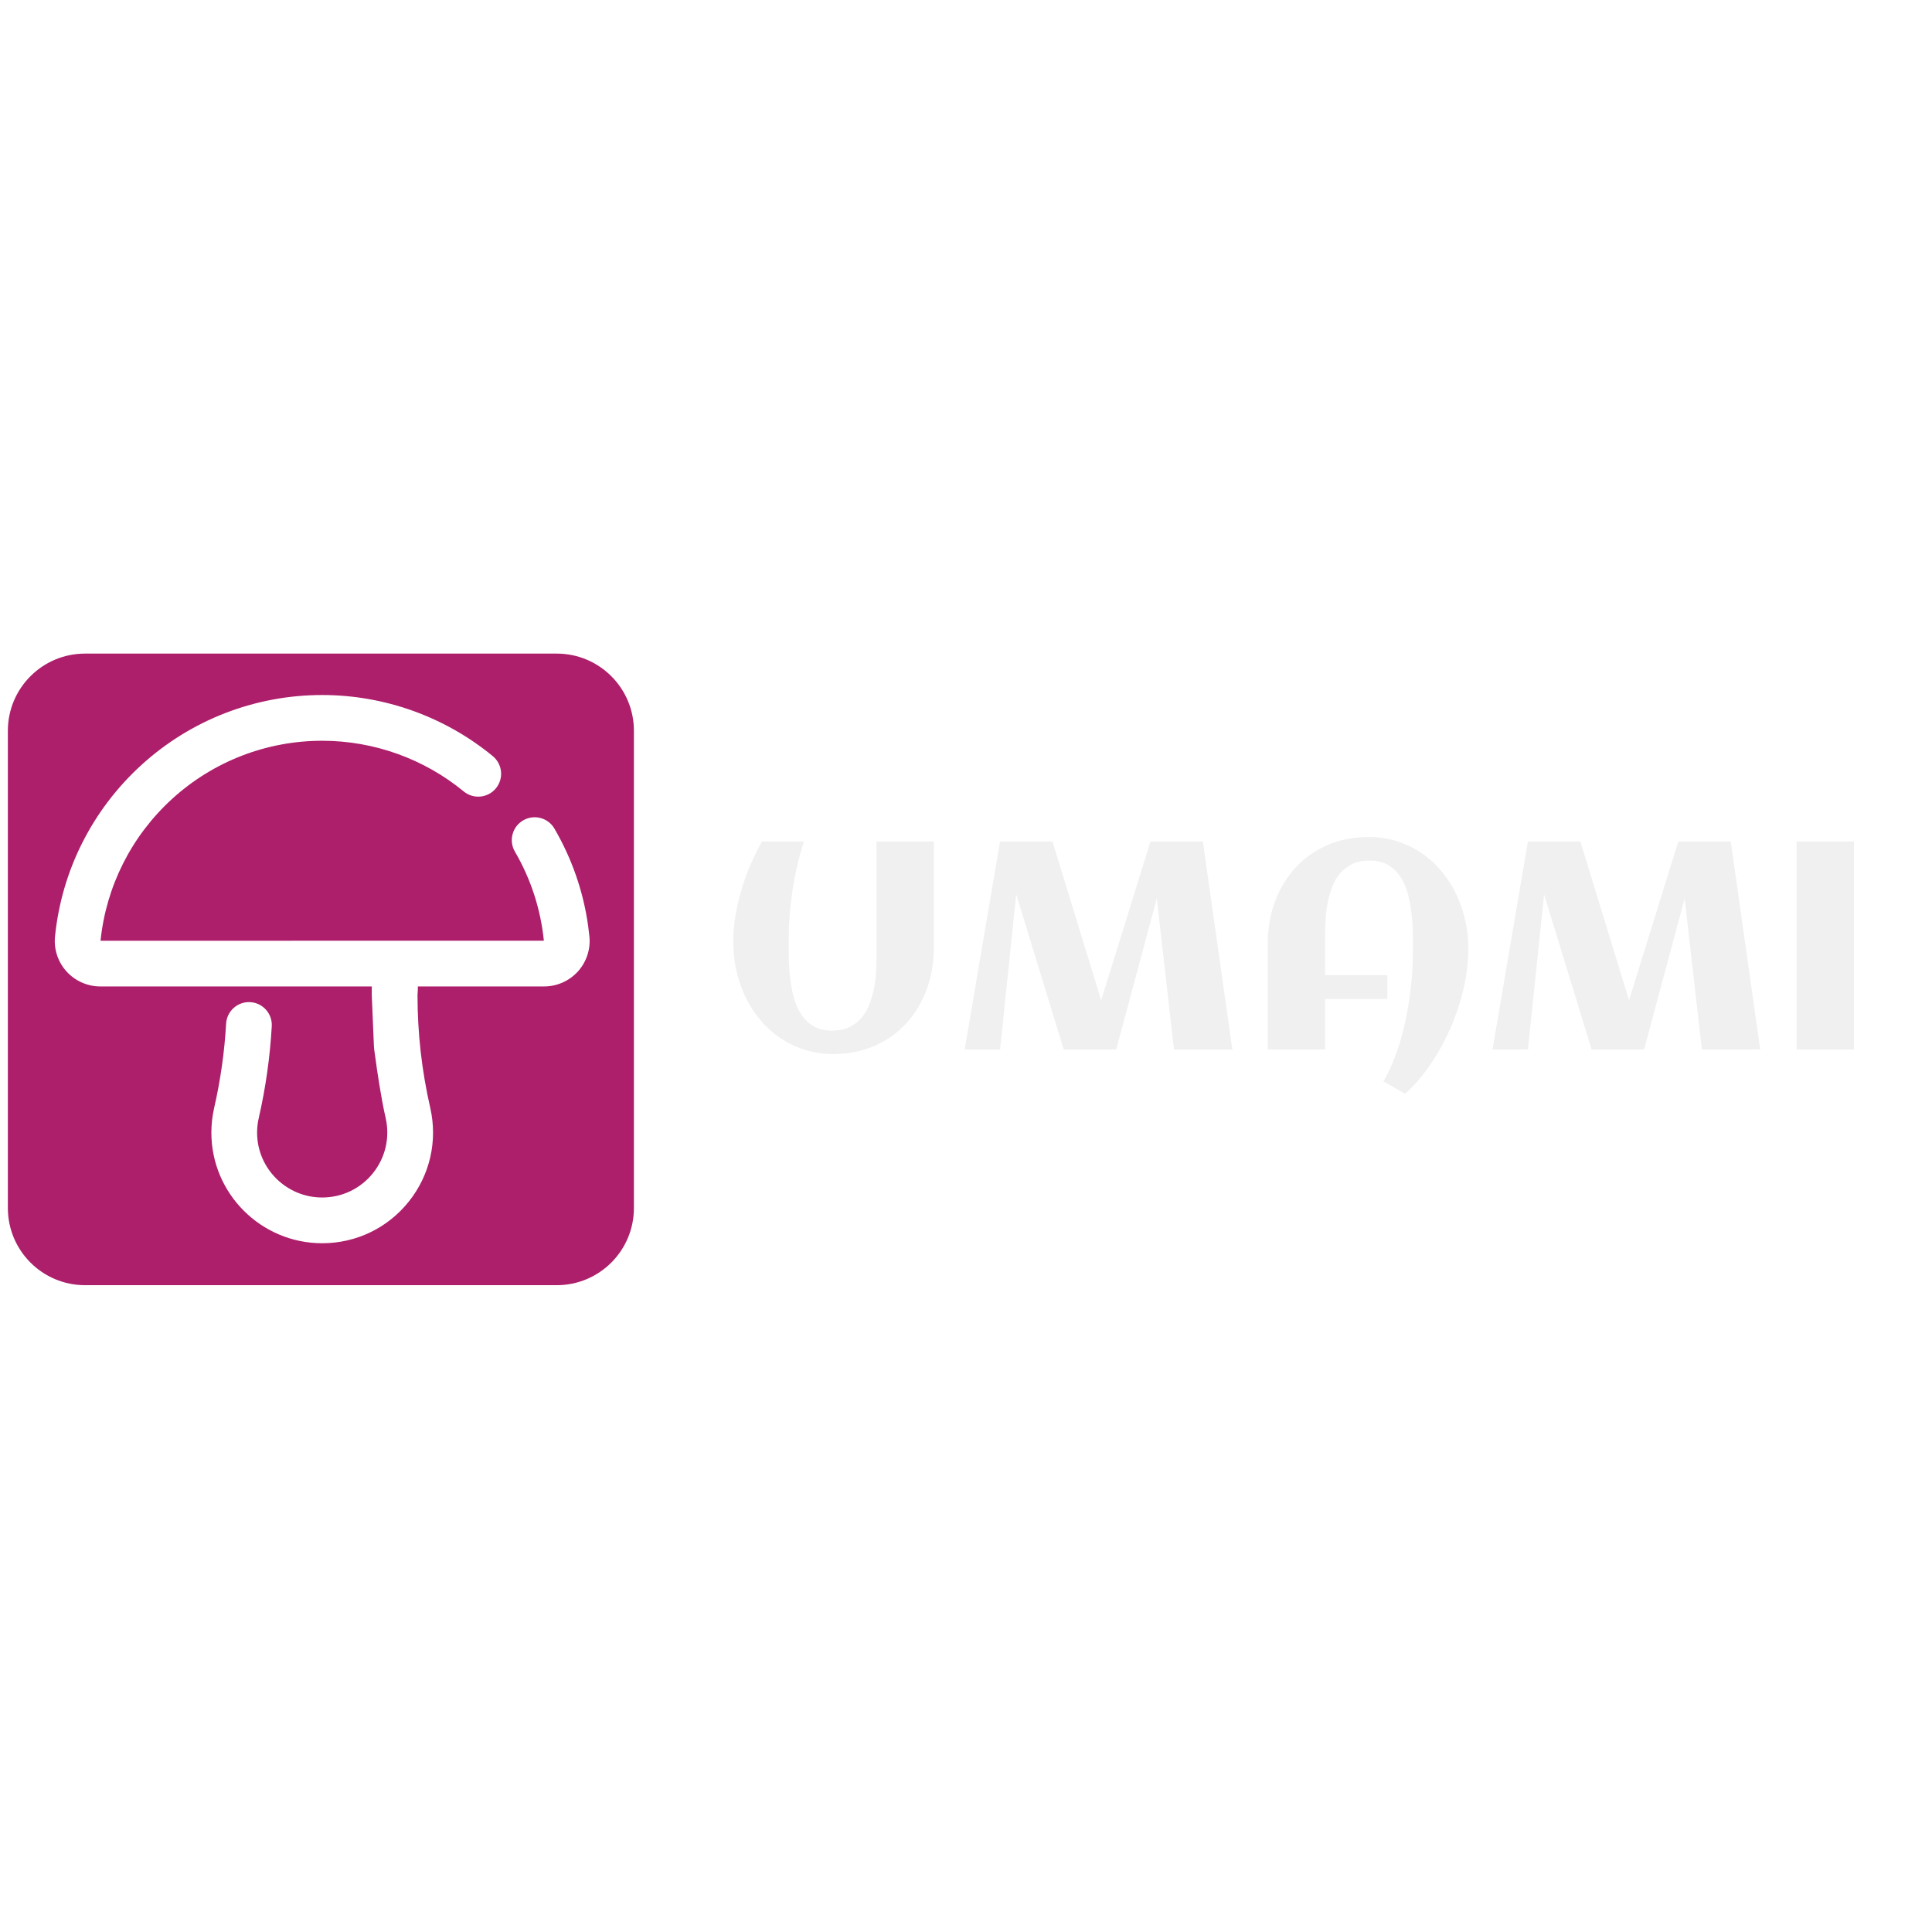
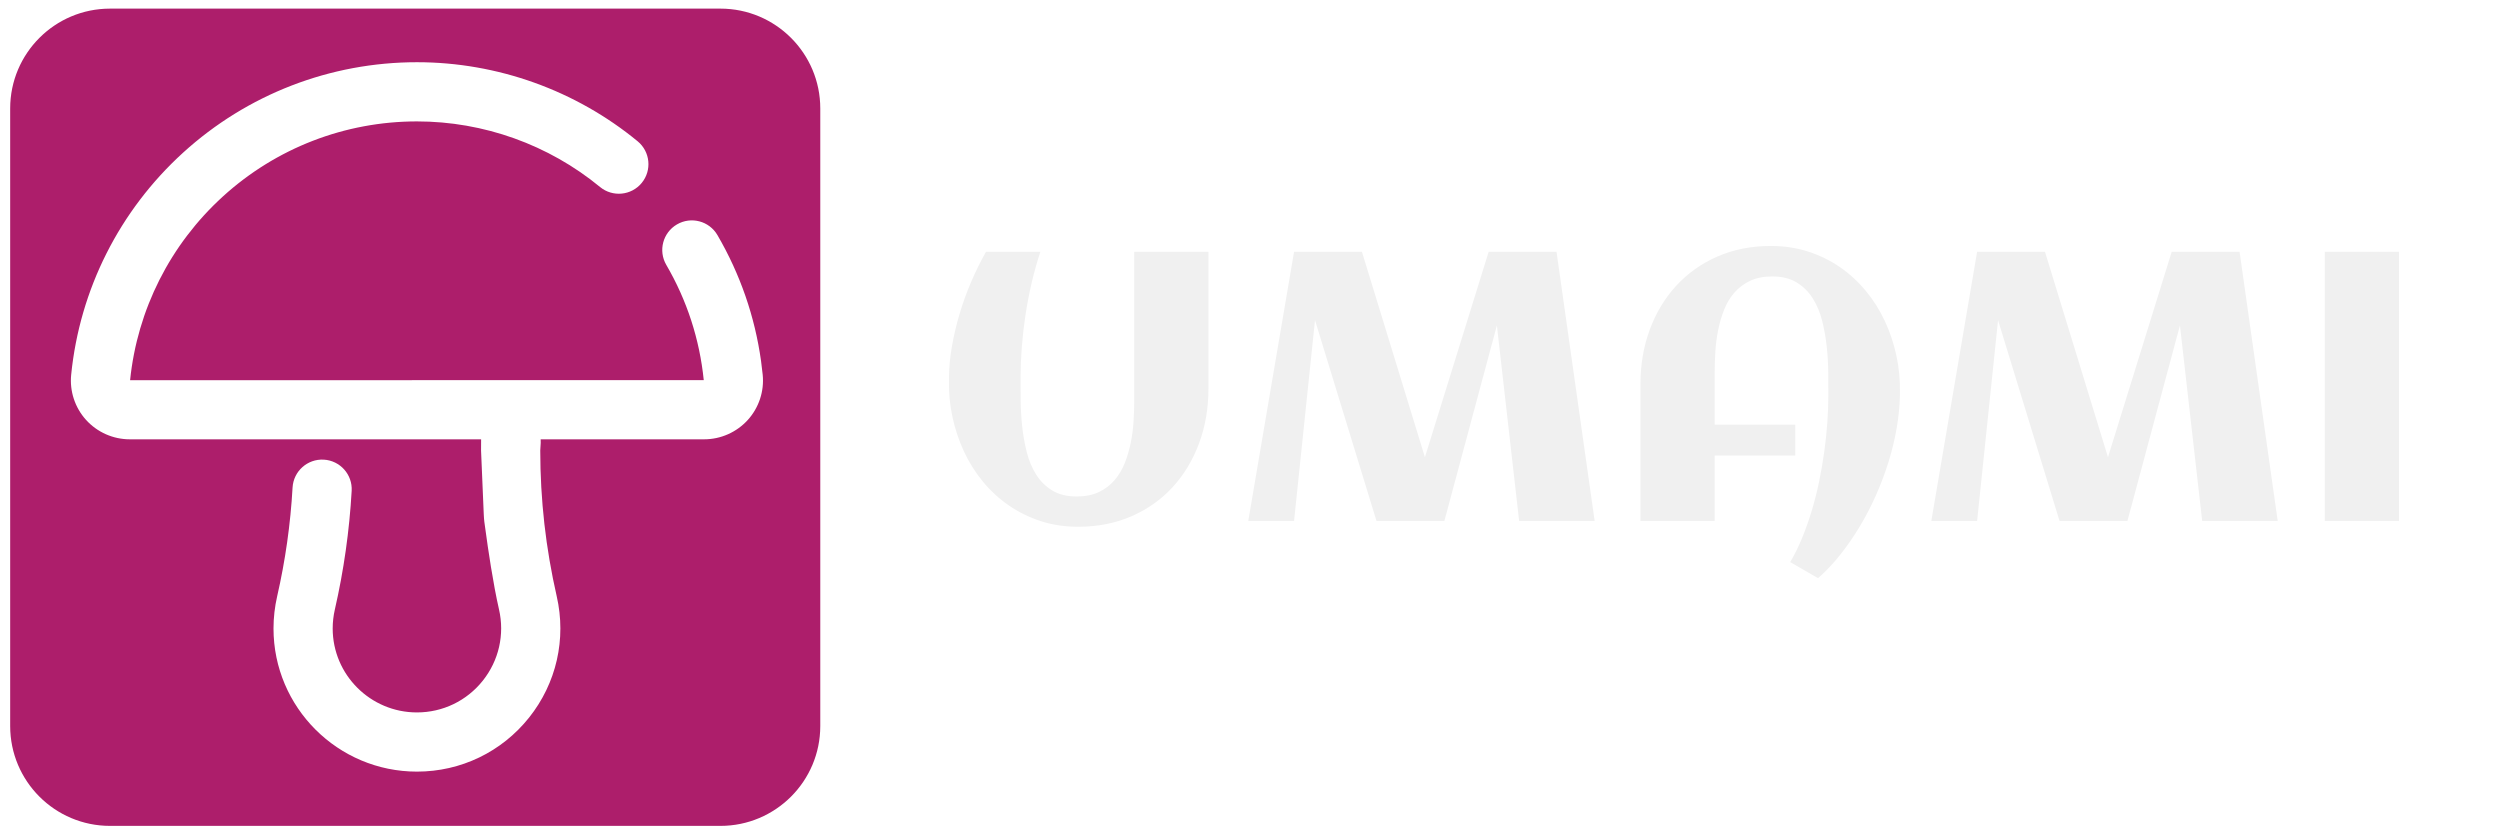
- <svg xmlns="http://www.w3.org/2000/svg" fill="#000000" height="800px" width="800px" version="1.1" id="Layer_1" viewBox="0 0 750.953 248.037">
+ <svg xmlns="http://www.w3.org/2000/svg" fill="#000000" version="1.1" id="Layer_1" viewBox="0 0 750.953 248.037">
  <g transform="matrix(1, 0, 0, 1, -195.1177, -18.4955)">
    <g>
      <g>
        <rect x="198.174" y="21.085" width="243.34" height="245.491" rx="30" ry="30" style="fill: rgb(173, 30, 107);" />
        <g transform="matrix(1, 0, 0, 1, 0.51384, 1.398508)">
          <path d="M 423.705 129.676 C 423.567 128.29 423.401 126.911 423.21 125.538 C 421.34 112.154 416.94 99.448 410.107 87.714 C 407.636 83.472 402.194 82.034 397.951 84.506 C 393.709 86.976 392.273 92.419 394.743 96.661 C 400.96 107.336 404.745 118.983 405.998 131.28 L 233.684 131.303 C 235.84 110.114 245.737 90.516 261.566 76.107 C 277.535 61.571 298.233 53.565 319.846 53.565 C 339.877 53.565 359.409 60.562 374.844 73.267 C 378.632 76.385 384.236 75.845 387.358 72.053 C 390.478 68.263 389.935 62.66 386.144 59.54 C 367.535 44.222 343.991 35.785 319.846 35.785 C 293.796 35.785 268.849 45.435 249.598 62.958 C 230.481 80.361 218.543 104.055 215.983 129.677 C 215.49 134.608 217.12 139.549 220.453 143.231 C 223.804 146.935 228.591 149.059 233.586 149.059 L 328.522 149.059 L 365.671 149.059 L 406.105 149.059 C 411.1 149.059 415.887 146.935 419.237 143.231 C 422.57 139.548 424.199 134.607 423.705 129.676 Z" style="stroke-width: 3px; stroke-opacity: 0.75; fill: rgb(255, 255, 255);" />
          <path d="M 356.987 147.391 L 357.024 150.135 L 356.887 152.44 C 356.887 159.768 357.304 167.177 358.123 174.456 C 358.948 181.737 360.196 189.052 361.829 196.198 C 364.772 209.051 361.747 222.336 353.529 232.648 C 345.309 242.962 333.031 248.877 319.844 248.877 C 296.087 248.877 276.759 229.59 276.759 205.881 C 276.759 202.642 277.13 199.382 277.86 196.196 C 280.309 185.499 281.867 174.512 282.487 163.538 C 282.764 158.636 286.964 154.889 291.865 155.165 C 296.767 155.442 300.515 159.641 300.238 164.543 C 299.56 176.512 297.862 188.497 295.189 200.167 C 294.756 202.054 294.537 203.976 294.537 205.881 C 294.537 219.785 305.889 231.098 319.843 231.098 C 327.586 231.098 334.796 227.624 339.624 221.566 C 344.449 215.511 346.226 207.71 344.496 200.162 C 342.715 192.371 341.181 181.875 340.454 176.452 C 339.727 171.029 340.186 176.645 339.105 152.439 L 339.129 147.448" style="stroke-width: 3px; stroke-opacity: 0.75; fill: rgb(255, 255, 255);" />
        </g>
      </g>
    </g>
    <g transform="matrix(1, 0, 0, 1, 2.030984, -26)">
      <g />
    </g>
  </g>
  <path d="M 312.513 75.628 Q 310.997 80.176 309.874 85.033 Q 308.751 89.89 308.021 94.747 Q 307.291 99.605 306.926 104.321 Q 306.561 109.038 306.561 113.25 Q 306.561 116.338 306.589 120.185 Q 306.617 124.031 307.038 128.018 Q 307.459 132.005 308.414 135.795 Q 309.369 139.585 311.25 142.561 Q 313.131 145.537 316.079 147.334 Q 319.027 149.131 323.407 149.131 Q 327.281 149.131 330.061 147.811 Q 332.84 146.492 334.778 144.246 Q 336.715 142 337.866 139.08 Q 339.017 136.16 339.663 132.959 Q 340.309 129.758 340.505 126.474 Q 340.702 123.189 340.702 120.213 L 340.702 75.628 L 362.994 75.628 L 362.994 116.731 Q 362.994 125.547 360.186 133.128 Q 357.379 140.708 352.269 146.295 Q 347.159 151.883 339.915 155.055 Q 332.672 158.228 323.856 158.228 Q 317.791 158.228 312.569 156.515 Q 307.347 154.802 302.995 151.798 Q 298.643 148.794 295.246 144.667 Q 291.849 140.54 289.575 135.654 Q 287.301 130.769 286.122 125.351 Q 284.942 119.932 285.055 114.373 L 285.055 113.25 Q 285.111 108.758 285.953 103.956 Q 286.795 99.155 288.227 94.326 Q 289.659 89.497 291.681 84.752 Q 293.702 80.008 296.173 75.628 Z M 395.001 96.179 L 388.712 156.487 L 374.955 156.487 L 388.712 75.628 L 409.095 75.628 L 428.019 137.339 L 447.167 75.628 L 467.55 75.628 L 479.005 156.487 L 456.32 156.487 L 449.637 97.752 L 433.859 156.487 L 413.475 156.487 Z M 570.703 117.798 L 570.703 118.865 Q 570.591 123.582 569.721 128.635 Q 568.85 133.689 567.278 138.743 Q 565.706 143.797 563.516 148.738 Q 561.326 153.679 558.603 158.2 Q 555.879 162.72 552.735 166.679 Q 549.59 170.637 546.109 173.67 L 537.742 168.841 Q 539.707 165.528 541.308 161.625 Q 542.908 157.722 544.199 153.455 Q 545.491 149.187 546.418 144.695 Q 547.344 140.203 547.962 135.767 Q 548.579 131.331 548.888 127.035 Q 549.197 122.739 549.197 118.865 Q 549.197 115.833 549.169 111.986 Q 549.141 108.14 548.72 104.153 Q 548.299 100.166 547.344 96.376 Q 546.389 92.586 544.508 89.61 Q 542.627 86.633 539.679 84.837 Q 536.731 83.04 532.351 83.04 Q 528.477 83.04 525.697 84.359 Q 522.918 85.679 520.98 87.897 Q 519.043 90.115 517.892 93.035 Q 516.741 95.955 516.095 99.184 Q 515.449 102.412 515.253 105.697 Q 515.056 108.982 515.056 111.902 L 515.056 127.569 L 539.258 127.569 L 539.258 136.834 L 515.056 136.834 L 515.056 156.487 L 492.764 156.487 L 492.764 115.383 Q 492.764 106.568 495.572 98.987 Q 498.379 91.406 503.517 85.819 Q 508.655 80.232 515.871 77.06 Q 523.086 73.887 531.958 73.887 Q 537.967 73.887 543.217 75.6 Q 548.467 77.312 552.791 80.316 Q 557.115 83.32 560.512 87.448 Q 563.909 91.575 566.183 96.46 Q 568.457 101.345 569.637 106.792 Q 570.816 112.239 570.703 117.798 Z M 600.178 96.179 L 593.889 156.487 L 580.132 156.487 L 593.889 75.628 L 614.272 75.628 L 633.196 137.339 L 652.344 75.628 L 672.727 75.628 L 684.182 156.487 L 661.496 156.487 L 654.814 97.752 L 639.036 156.487 L 618.652 156.487 Z M 720.619 156.487 L 698.327 156.487 L 698.327 75.628 L 720.619 75.628 Z" style="fill: rgb(240, 240, 240); text-wrap-mode: nowrap;" />
</svg>
